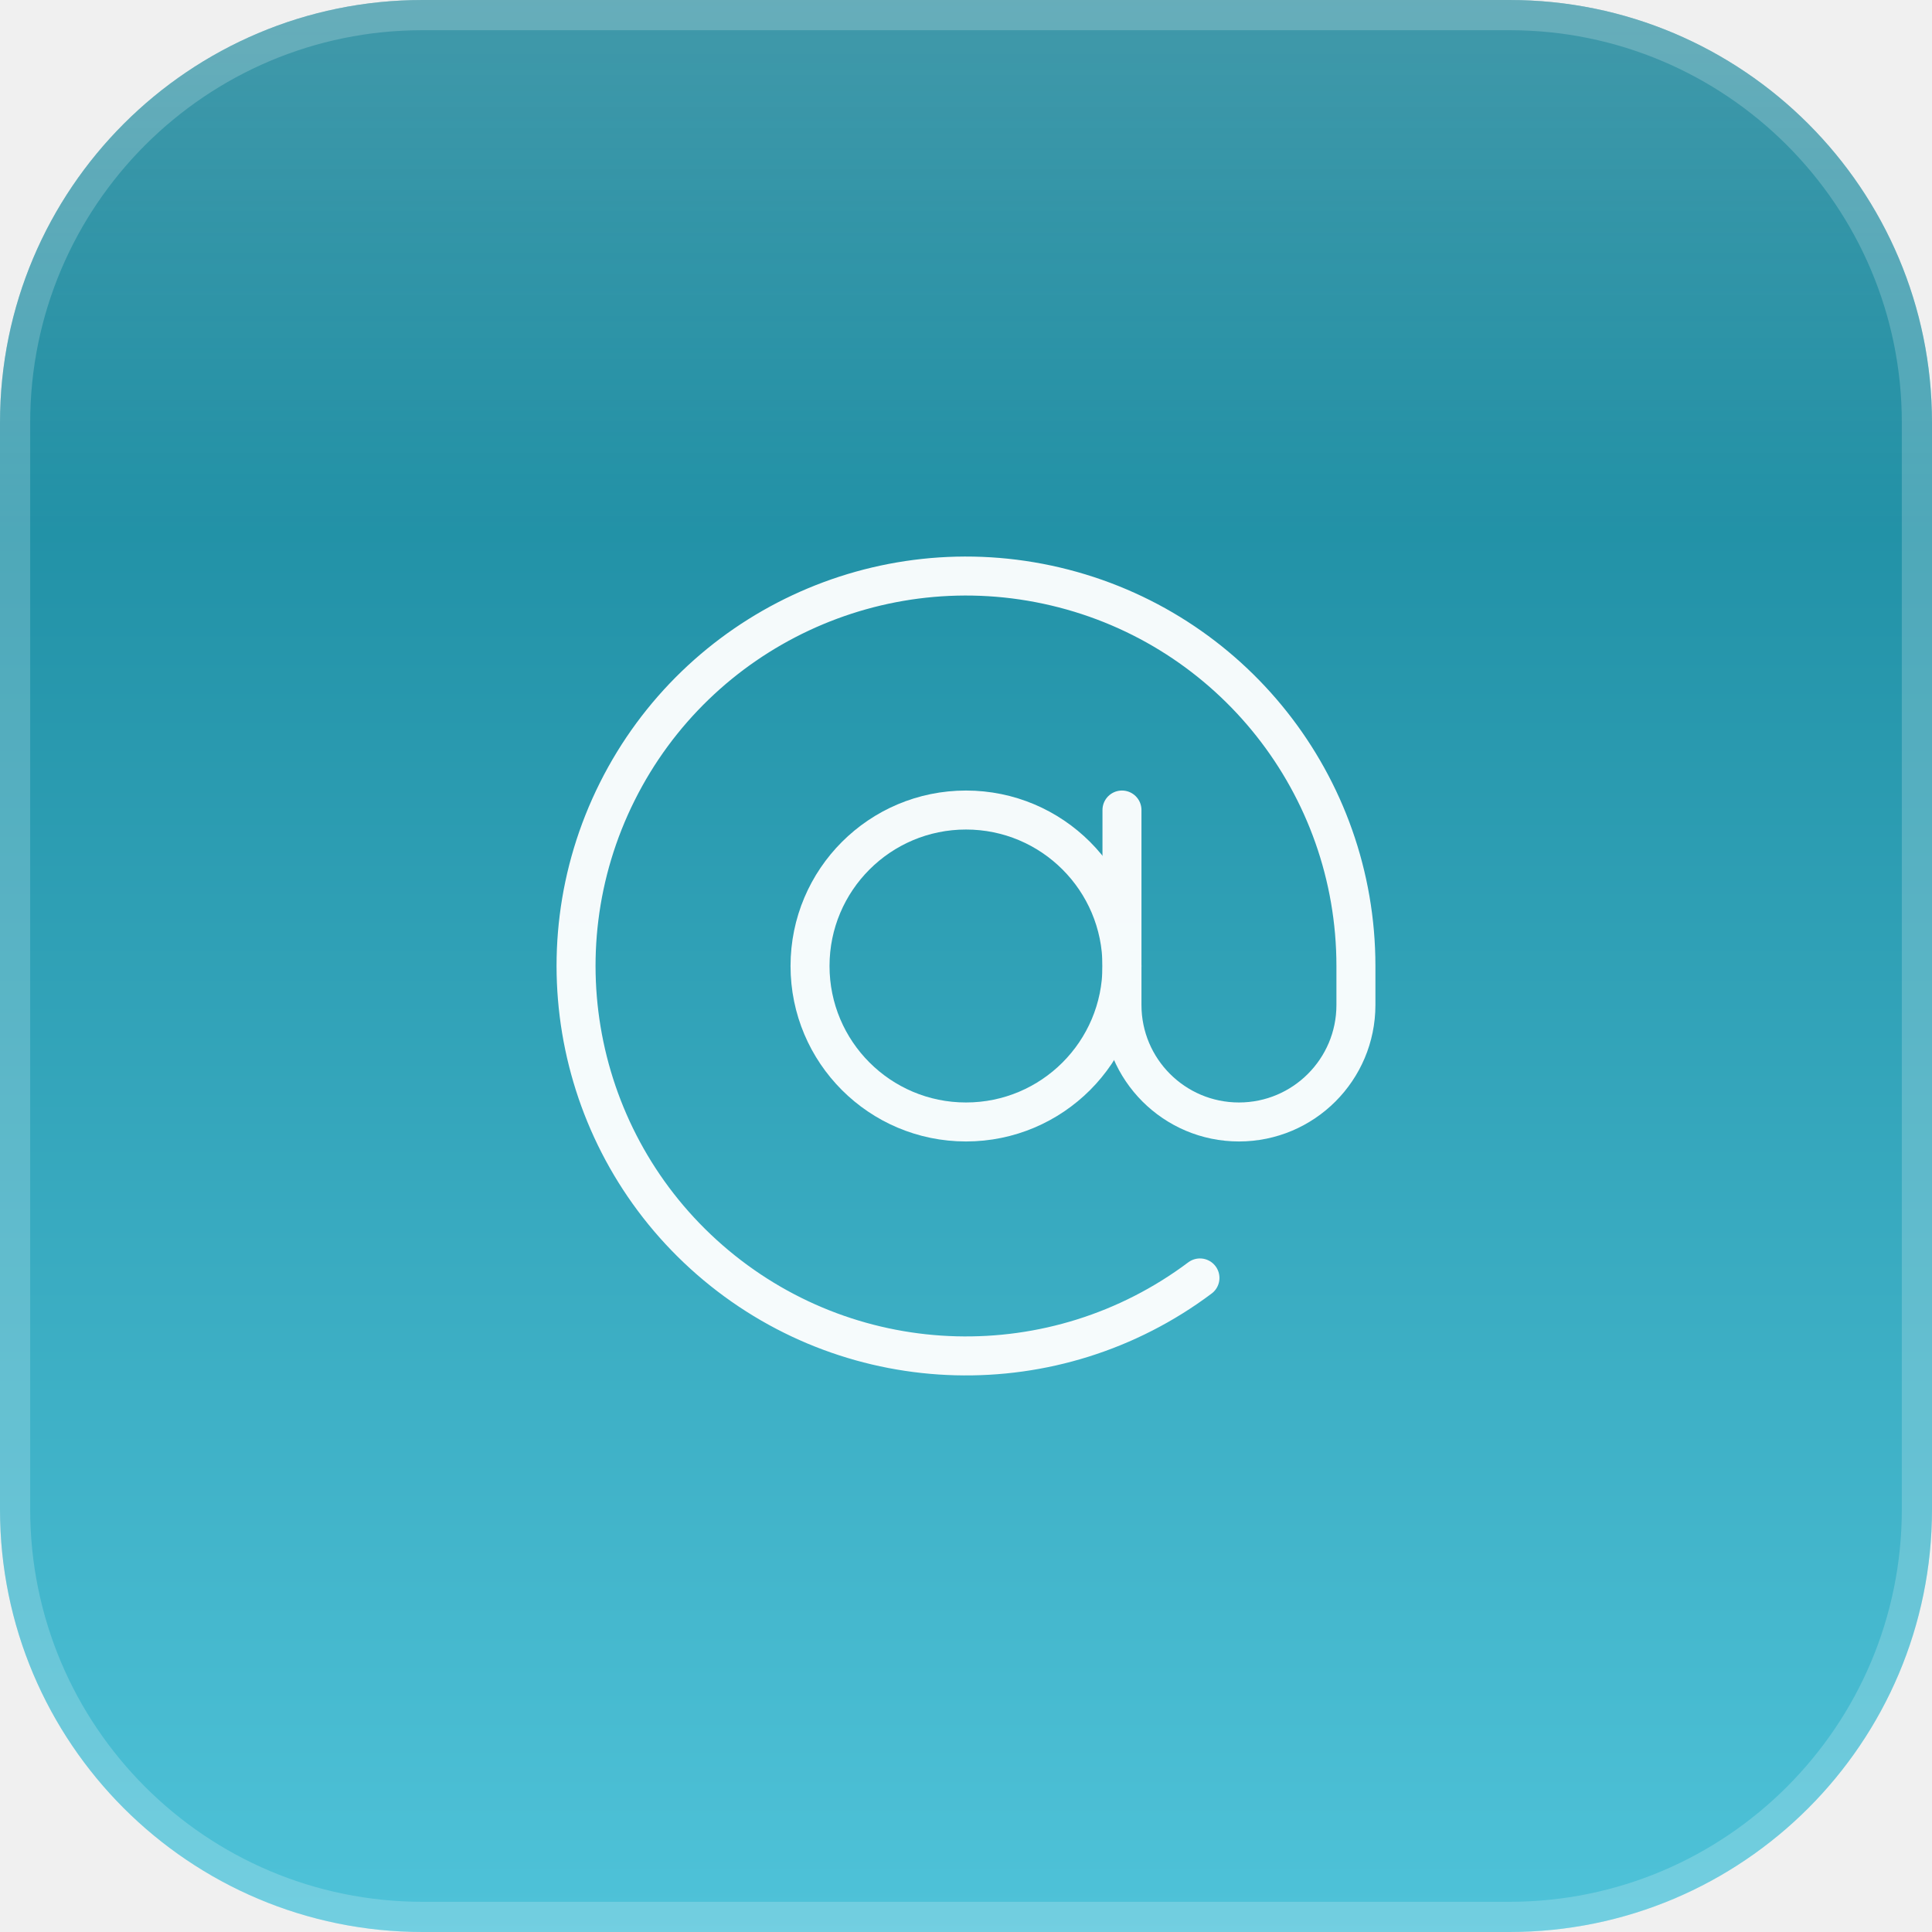
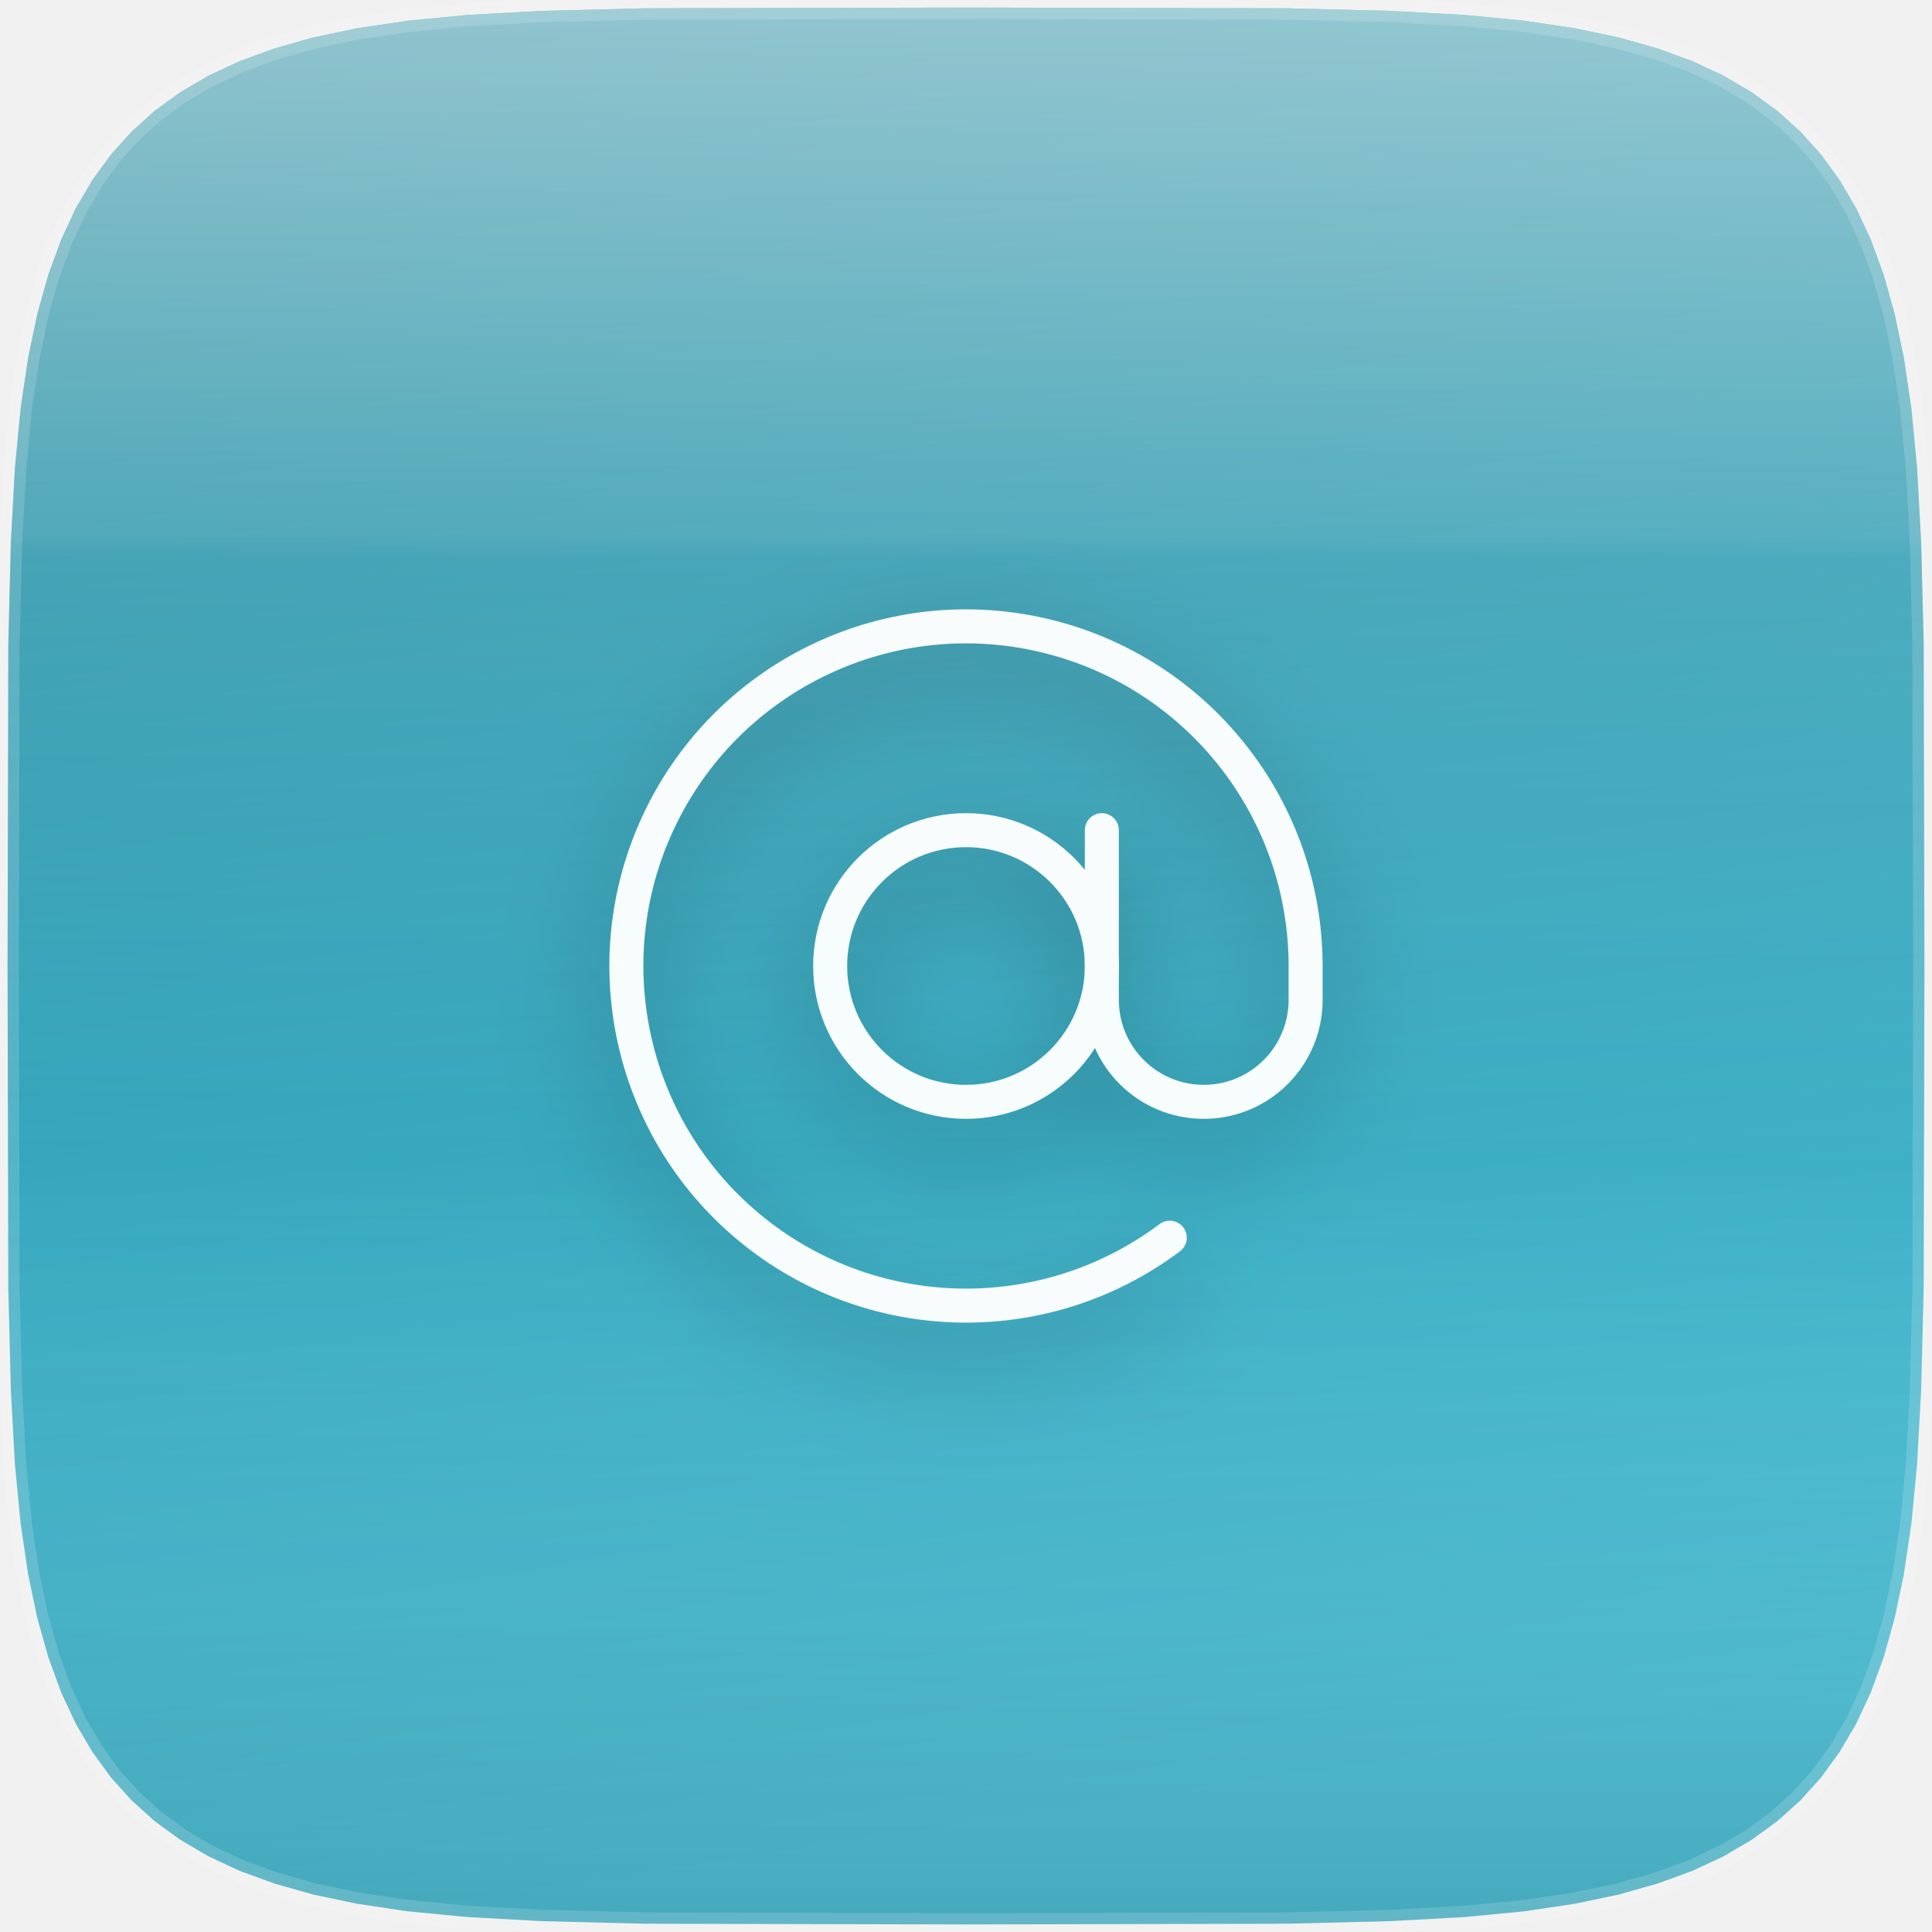
<svg xmlns="http://www.w3.org/2000/svg" viewBox="0 0 128 128" width="128" height="128" role="img" aria-label="at-sign">
  <defs>
-     <linearGradient id="g" x1="0" y1="0" x2="0" y2="1">
+     <linearGradient id="g" x1="0" y1="0" x2="0.15" y2="1">
      <stop offset="0" stop-color="#117f94" />
+       <stop offset=".55" stop-color="#33a4ba" />
      <stop offset="1" stop-color="#4fc3d9" />
    </linearGradient>
-     <linearGradient id="sheen" x1="0" y1="0" x2="0" y2="1">
-       <stop offset="0" stop-color="#fff" stop-opacity=".2" />
-       <stop offset=".55" stop-color="#fff" stop-opacity="0" />
+     <linearGradient id="gloss" x1="0" y1="0" x2="0" y2="1">
+       <stop offset="0" stop-color="#fff" stop-opacity=".34" />
+       <stop offset=".48" stop-color="#fff" stop-opacity=".06" />
+       <stop offset=".5" stop-color="#fff" stop-opacity="0" />
    </linearGradient>
+     <linearGradient id="edge" x1="0" y1="0" x2="0" y2="1">
+       <stop offset="0" stop-color="#fff" stop-opacity=".30" />
+       <stop offset=".6" stop-color="#fff" stop-opacity="0" />
+       <stop offset="1" stop-color="#000" stop-opacity=".14" />
+     </linearGradient>
+     <clipPath id="c">
+       <path d="M127.50 64.00L127.45 85.33L127.28 92.12L127.01 97.03L126.63 100.98L126.13 104.33L125.52 107.24L124.79 109.82L123.95 112.12L122.98 114.20L121.88 116.07L120.65 117.76L119.28 119.28L117.76 120.65L116.07 121.88L114.20 122.98L112.12 123.95L109.82 124.79L107.24 125.52L104.33 126.13L100.98 126.63L97.03 127.01L92.12 127.28L85.33 127.45L64.00 127.50L42.67 127.45L35.88 127.28L30.97 127.01L27.02 126.63L23.67 126.13L20.76 125.52L18.18 124.79L15.88 123.95L13.80 122.98L11.93 121.88L10.24 120.65L8.72 119.28L7.35 117.76L6.12 116.07L5.02 114.20L4.05 112.12L3.21 109.82L2.48 107.24L1.87 104.33L1.37 100.98L0.99 97.03L0.72 92.12L0.55 85.33L0.50 64.00L0.55 42.67L0.72 35.88L0.99 30.97L1.37 27.02L1.87 23.67L2.48 20.76L3.21 18.18L4.05 15.88L5.02 13.80L6.12 11.93L7.35 10.24L8.72 8.72L10.24 7.35L11.93 6.12L13.80 5.02L15.88 4.05L18.18 3.21L20.76 2.48L23.67 1.87L27.02 1.37L30.97 0.99L35.88 0.72L42.67 0.55L64.00 0.50L85.33 0.55L92.12 0.72L97.03 0.99L100.98 1.37L104.33 1.87L107.24 2.48L109.82 3.21L112.12 4.05L114.20 5.02L116.07 6.12L117.76 7.35L119.28 8.72L120.65 10.24L121.88 11.93L122.98 13.80L123.95 15.88L124.79 18.18L125.52 20.76L126.13 23.67L126.63 27.02L127.01 30.97L127.28 35.88L127.45 42.67L127.50 64.00Z" />
+     </clipPath>
  </defs>
-   <rect width="128" height="128" rx="28" fill="url(#g)" />
-   <rect width="128" height="64" rx="28" fill="url(#sheen)" />
-   <rect x="1" y="1" width="126" height="126" rx="27" fill="none" stroke="#fff" stroke-opacity=".2" stroke-width="2" />
-   <g transform="translate(33 33) scale(2.583333)" fill="none" stroke="#fff" stroke-linecap="round" stroke-linejoin="round" opacity=".95">
+   <g clip-path="url(#c)">
+     <rect width="128" height="128" fill="url(#g)" />
+     <rect width="128" height="74" fill="url(#gloss)" />
+     <rect width="128" height="128" fill="url(#edge)" />
+   </g>
+   <path d="M127.50 64.00L127.45 85.33L127.28 92.12L127.01 97.03L126.63 100.98L126.13 104.33L125.52 107.24L124.79 109.82L123.95 112.12L122.98 114.20L121.88 116.07L120.65 117.76L119.28 119.28L117.76 120.65L116.07 121.88L114.20 122.98L112.12 123.95L109.82 124.79L107.24 125.52L104.33 126.13L100.98 126.63L97.03 127.01L92.12 127.28L85.33 127.45L64.00 127.50L42.67 127.45L35.88 127.28L30.97 127.01L27.02 126.63L23.67 126.13L20.76 125.52L18.18 124.79L15.88 123.95L13.80 122.98L11.93 121.88L10.24 120.65L8.72 119.28L7.35 117.76L6.12 116.07L5.02 114.20L4.05 112.12L3.21 109.82L2.48 107.24L1.87 104.33L1.37 100.98L0.99 97.03L0.72 92.12L0.55 85.33L0.50 64.00L0.55 42.67L0.72 35.88L0.99 30.97L1.37 27.02L1.87 23.67L2.48 20.76L3.21 18.18L4.05 15.88L5.02 13.80L6.12 11.93L7.35 10.24L8.72 8.72L10.24 7.35L11.93 6.12L13.80 5.02L15.88 4.05L18.18 3.21L20.76 2.48L23.67 1.87L27.02 1.37L30.97 0.99L35.88 0.72L42.67 0.55L64.00 0.50L85.33 0.55L92.12 0.72L97.03 0.99L100.98 1.37L104.33 1.87L107.24 2.48L109.82 3.21L112.12 4.05L114.20 5.02L116.07 6.12L117.76 7.35L119.28 8.72L120.65 10.24L121.88 11.93L122.98 13.80L123.95 15.88L124.79 18.18L125.52 20.76L126.13 23.67L126.63 27.02L127.01 30.97L127.28 35.88L127.45 42.67L127.50 64.00Z" fill="none" stroke="#fff" stroke-opacity=".16" stroke-width="1.5" />
+   <g transform="translate(37 37) scale(2.25)" fill="none" stroke="#fff" stroke-linecap="round" stroke-linejoin="round" opacity=".96" style="filter:drop-shadow(0 1px 1.5px rgba(0,0,0,.28))">
    <circle cx="12" cy="12" r="4" />
    <path d="M16 8v5a3 3 0 0 0 6 0v-1a10 10 0 1 0-4 8" />
  </g>
</svg>
